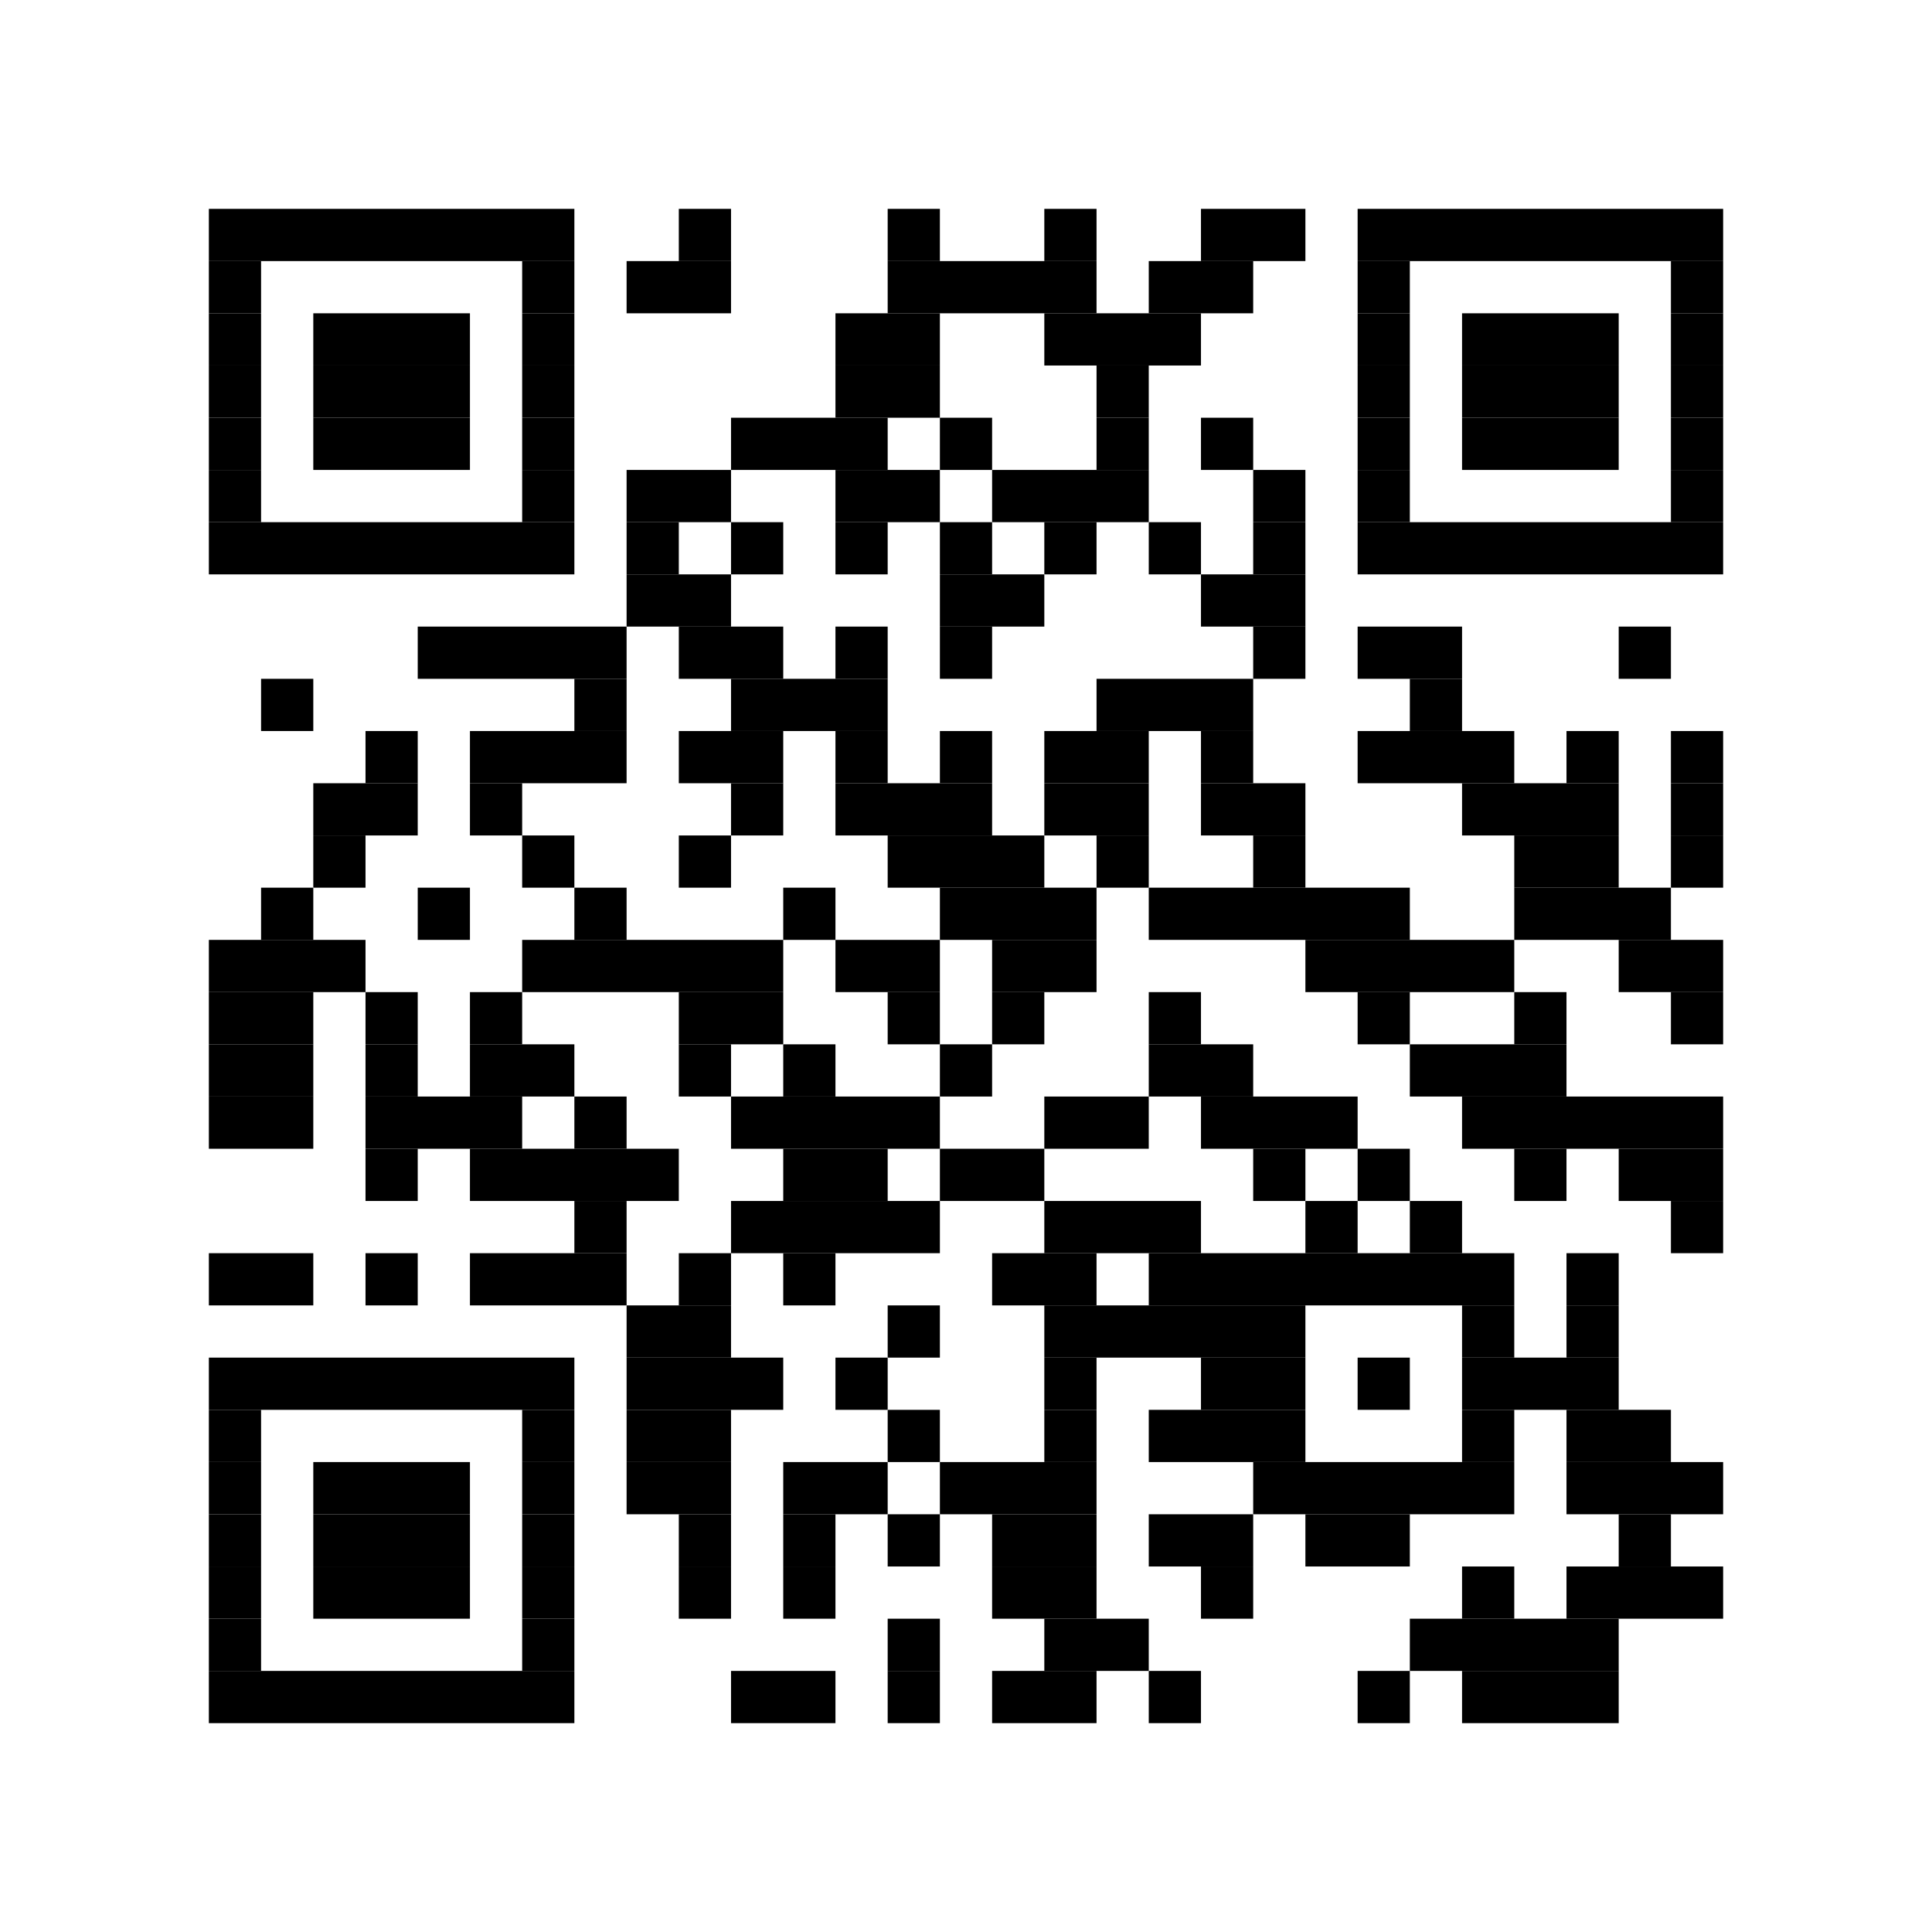
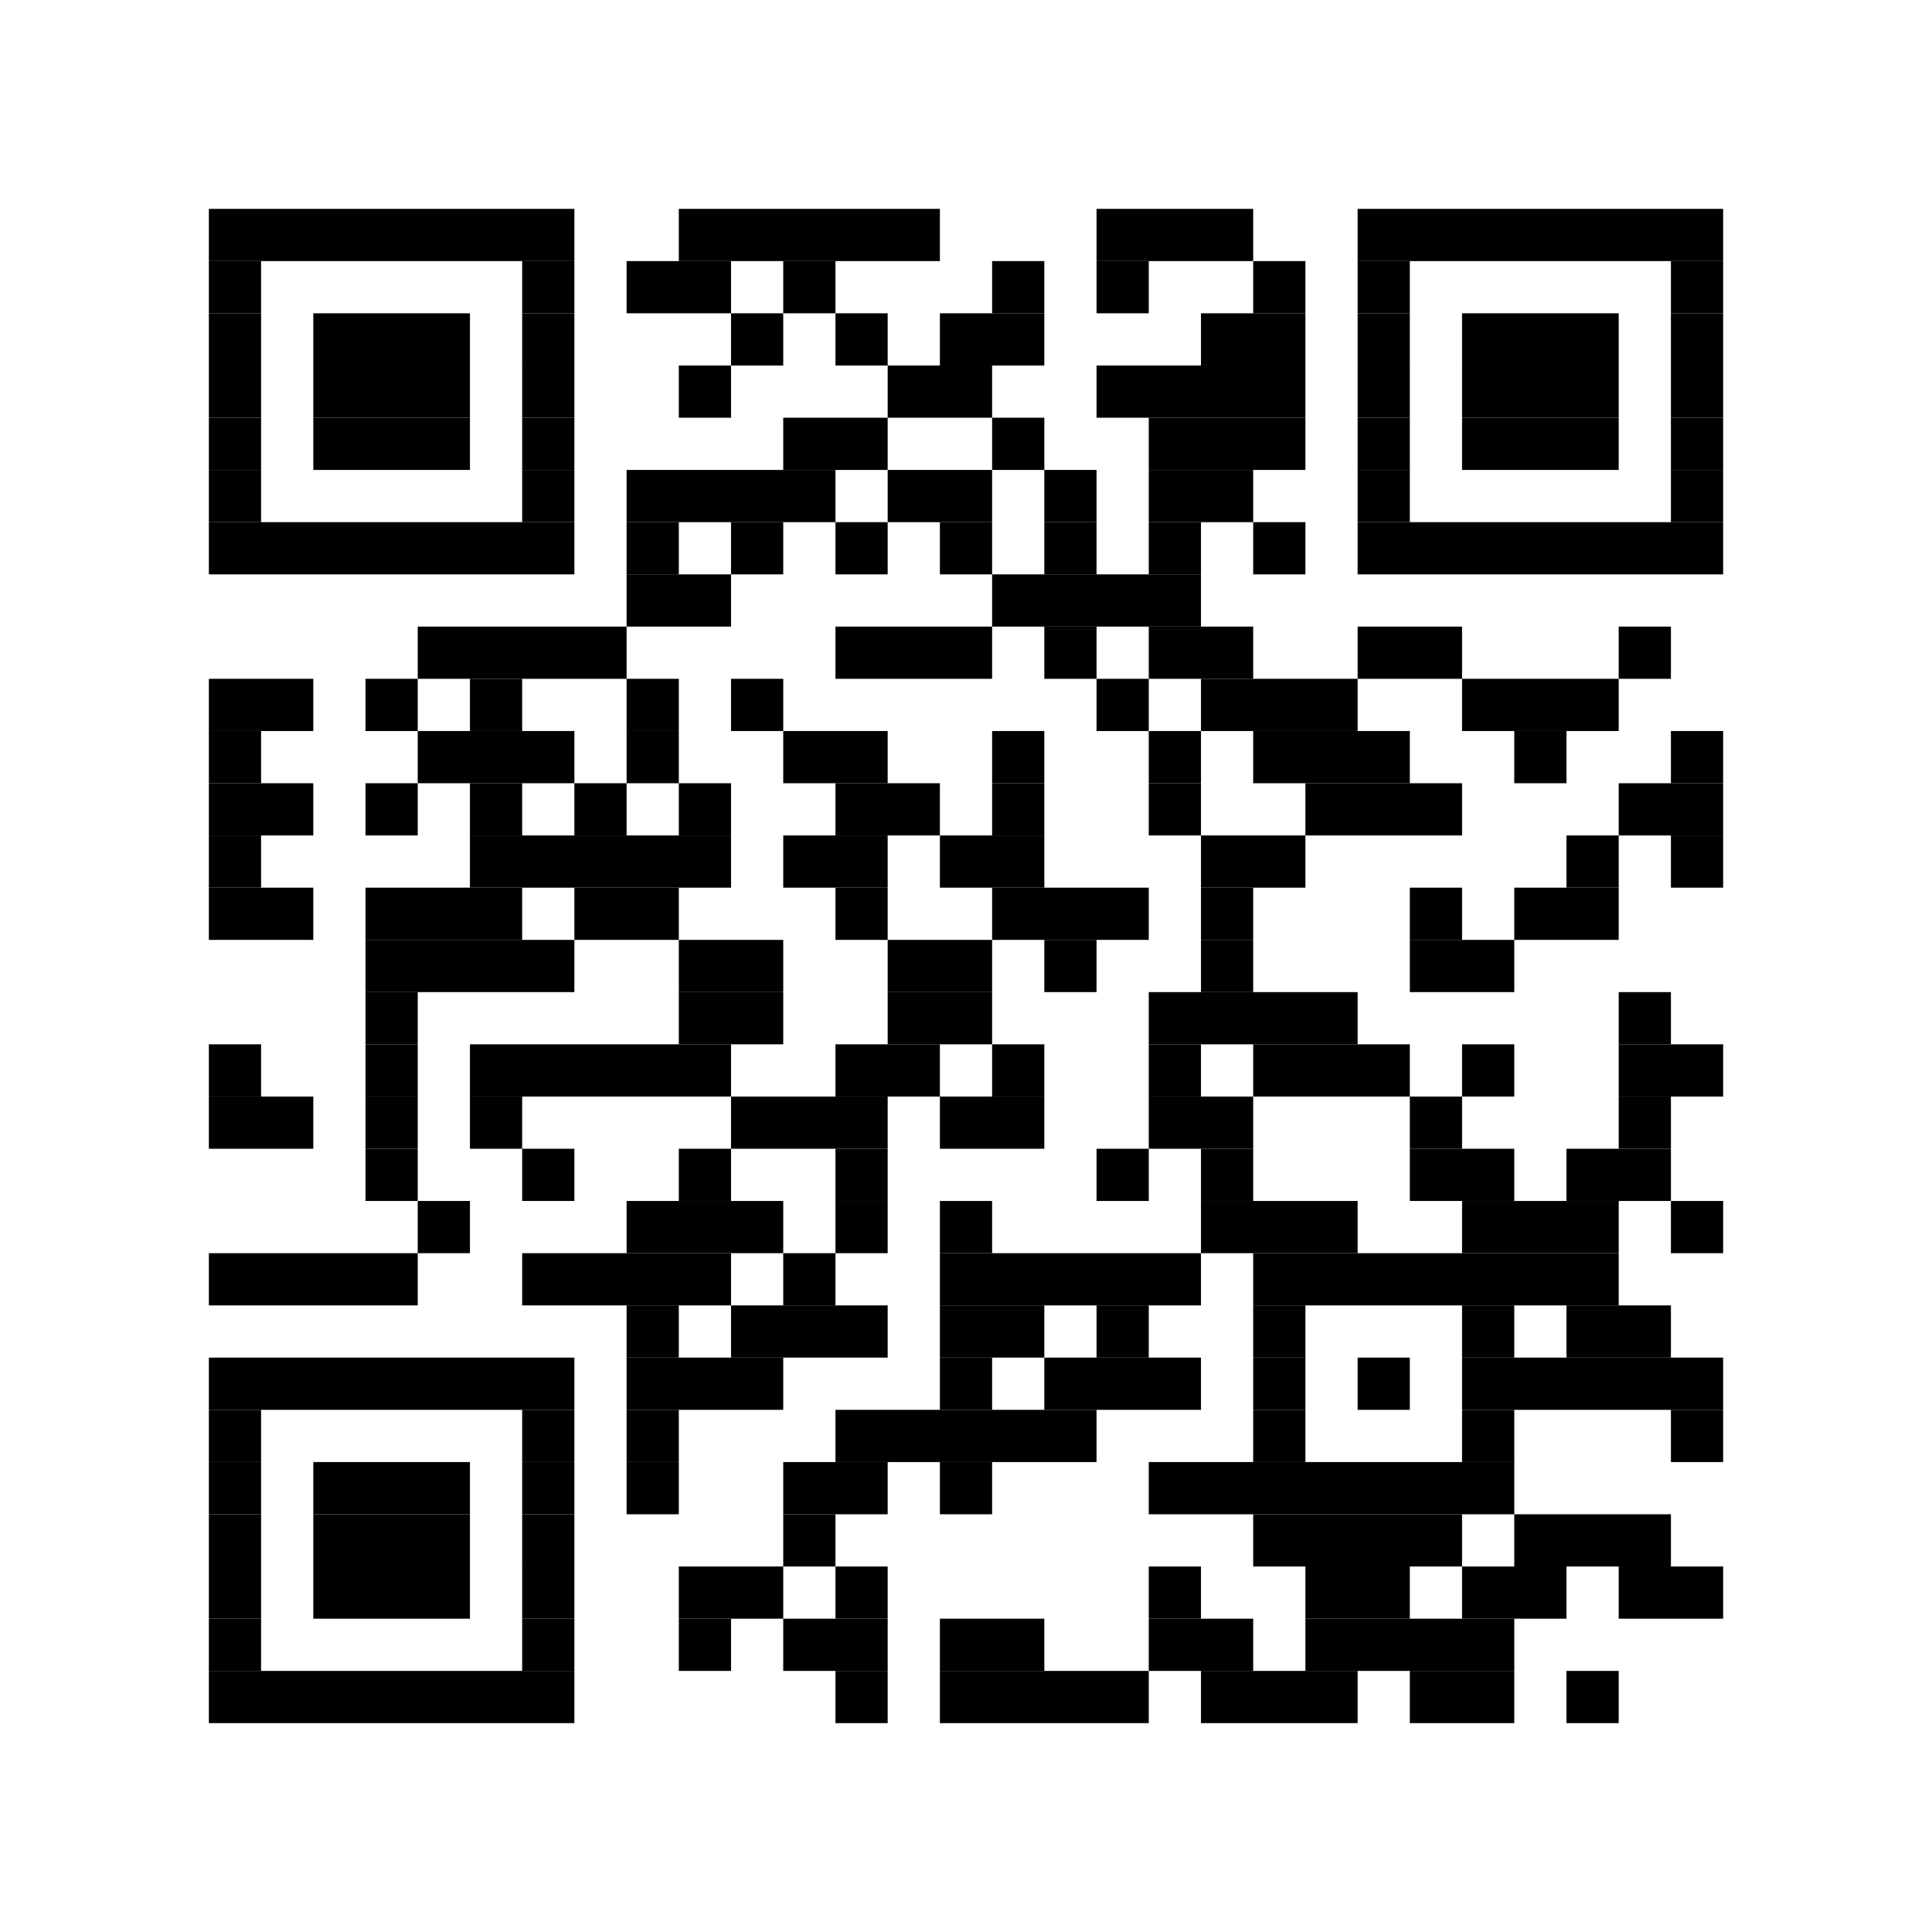
<svg xmlns="http://www.w3.org/2000/svg" width="3.92cm" height="3.92cm" viewBox="0 0 37 37" preserveAspectRatio="none" version="1.1">
  <g id="QRcode">
    <rect x="0" y="0" width="37" height="37" fill="#ffffff" />
    <g id="Pattern">
      <rect x="4" y="4" width="7" height="1" fill="#000000" />
-       <rect x="13" y="4" width="1" height="1" fill="#000000" />
-       <rect x="17" y="4" width="1" height="1" fill="#000000" />
-       <rect x="20" y="4" width="1" height="1" fill="#000000" />
-       <rect x="23" y="4" width="2" height="1" fill="#000000" />
+       <rect x="13" y="4" width="5" height="1" fill="#000000" />
+       <rect x="21" y="4" width="3" height="1" fill="#000000" />
      <rect x="26" y="4" width="7" height="1" fill="#000000" />
      <rect x="4" y="5" width="1" height="1" fill="#000000" />
      <rect x="10" y="5" width="1" height="1" fill="#000000" />
      <rect x="12" y="5" width="2" height="1" fill="#000000" />
-       <rect x="17" y="5" width="4" height="1" fill="#000000" />
-       <rect x="22" y="5" width="2" height="1" fill="#000000" />
+       <rect x="15" y="5" width="1" height="1" fill="#000000" />
+       <rect x="19" y="5" width="1" height="1" fill="#000000" />
+       <rect x="21" y="5" width="1" height="1" fill="#000000" />
+       <rect x="24" y="5" width="1" height="1" fill="#000000" />
      <rect x="26" y="5" width="1" height="1" fill="#000000" />
      <rect x="32" y="5" width="1" height="1" fill="#000000" />
      <rect x="4" y="6" width="1" height="1" fill="#000000" />
      <rect x="6" y="6" width="3" height="1" fill="#000000" />
      <rect x="10" y="6" width="1" height="1" fill="#000000" />
-       <rect x="16" y="6" width="2" height="1" fill="#000000" />
-       <rect x="20" y="6" width="3" height="1" fill="#000000" />
+       <rect x="14" y="6" width="1" height="1" fill="#000000" />
+       <rect x="16" y="6" width="1" height="1" fill="#000000" />
+       <rect x="18" y="6" width="2" height="1" fill="#000000" />
+       <rect x="23" y="6" width="2" height="1" fill="#000000" />
      <rect x="26" y="6" width="1" height="1" fill="#000000" />
      <rect x="28" y="6" width="3" height="1" fill="#000000" />
      <rect x="32" y="6" width="1" height="1" fill="#000000" />
      <rect x="4" y="7" width="1" height="1" fill="#000000" />
      <rect x="6" y="7" width="3" height="1" fill="#000000" />
      <rect x="10" y="7" width="1" height="1" fill="#000000" />
-       <rect x="16" y="7" width="2" height="1" fill="#000000" />
-       <rect x="21" y="7" width="1" height="1" fill="#000000" />
+       <rect x="13" y="7" width="1" height="1" fill="#000000" />
+       <rect x="17" y="7" width="2" height="1" fill="#000000" />
+       <rect x="21" y="7" width="4" height="1" fill="#000000" />
      <rect x="26" y="7" width="1" height="1" fill="#000000" />
      <rect x="28" y="7" width="3" height="1" fill="#000000" />
      <rect x="32" y="7" width="1" height="1" fill="#000000" />
      <rect x="4" y="8" width="1" height="1" fill="#000000" />
      <rect x="6" y="8" width="3" height="1" fill="#000000" />
      <rect x="10" y="8" width="1" height="1" fill="#000000" />
-       <rect x="14" y="8" width="3" height="1" fill="#000000" />
-       <rect x="18" y="8" width="1" height="1" fill="#000000" />
-       <rect x="21" y="8" width="1" height="1" fill="#000000" />
-       <rect x="23" y="8" width="1" height="1" fill="#000000" />
+       <rect x="15" y="8" width="2" height="1" fill="#000000" />
+       <rect x="19" y="8" width="1" height="1" fill="#000000" />
+       <rect x="22" y="8" width="3" height="1" fill="#000000" />
      <rect x="26" y="8" width="1" height="1" fill="#000000" />
      <rect x="28" y="8" width="3" height="1" fill="#000000" />
      <rect x="32" y="8" width="1" height="1" fill="#000000" />
      <rect x="4" y="9" width="1" height="1" fill="#000000" />
      <rect x="10" y="9" width="1" height="1" fill="#000000" />
-       <rect x="12" y="9" width="2" height="1" fill="#000000" />
-       <rect x="16" y="9" width="2" height="1" fill="#000000" />
-       <rect x="19" y="9" width="3" height="1" fill="#000000" />
-       <rect x="24" y="9" width="1" height="1" fill="#000000" />
+       <rect x="12" y="9" width="4" height="1" fill="#000000" />
+       <rect x="17" y="9" width="2" height="1" fill="#000000" />
+       <rect x="20" y="9" width="1" height="1" fill="#000000" />
+       <rect x="22" y="9" width="2" height="1" fill="#000000" />
      <rect x="26" y="9" width="1" height="1" fill="#000000" />
      <rect x="32" y="9" width="1" height="1" fill="#000000" />
      <rect x="4" y="10" width="7" height="1" fill="#000000" />
      <rect x="12" y="10" width="1" height="1" fill="#000000" />
      <rect x="14" y="10" width="1" height="1" fill="#000000" />
      <rect x="16" y="10" width="1" height="1" fill="#000000" />
      <rect x="18" y="10" width="1" height="1" fill="#000000" />
      <rect x="20" y="10" width="1" height="1" fill="#000000" />
      <rect x="22" y="10" width="1" height="1" fill="#000000" />
      <rect x="24" y="10" width="1" height="1" fill="#000000" />
      <rect x="26" y="10" width="7" height="1" fill="#000000" />
      <rect x="12" y="11" width="2" height="1" fill="#000000" />
-       <rect x="18" y="11" width="2" height="1" fill="#000000" />
-       <rect x="23" y="11" width="2" height="1" fill="#000000" />
+       <rect x="19" y="11" width="4" height="1" fill="#000000" />
      <rect x="8" y="12" width="4" height="1" fill="#000000" />
-       <rect x="13" y="12" width="2" height="1" fill="#000000" />
-       <rect x="16" y="12" width="1" height="1" fill="#000000" />
-       <rect x="18" y="12" width="1" height="1" fill="#000000" />
-       <rect x="24" y="12" width="1" height="1" fill="#000000" />
+       <rect x="16" y="12" width="3" height="1" fill="#000000" />
+       <rect x="20" y="12" width="1" height="1" fill="#000000" />
+       <rect x="22" y="12" width="2" height="1" fill="#000000" />
      <rect x="26" y="12" width="2" height="1" fill="#000000" />
      <rect x="31" y="12" width="1" height="1" fill="#000000" />
-       <rect x="5" y="13" width="1" height="1" fill="#000000" />
-       <rect x="11" y="13" width="1" height="1" fill="#000000" />
-       <rect x="14" y="13" width="3" height="1" fill="#000000" />
-       <rect x="21" y="13" width="3" height="1" fill="#000000" />
-       <rect x="27" y="13" width="1" height="1" fill="#000000" />
-       <rect x="7" y="14" width="1" height="1" fill="#000000" />
-       <rect x="9" y="14" width="3" height="1" fill="#000000" />
-       <rect x="13" y="14" width="2" height="1" fill="#000000" />
-       <rect x="16" y="14" width="1" height="1" fill="#000000" />
-       <rect x="18" y="14" width="1" height="1" fill="#000000" />
-       <rect x="20" y="14" width="2" height="1" fill="#000000" />
-       <rect x="23" y="14" width="1" height="1" fill="#000000" />
-       <rect x="26" y="14" width="3" height="1" fill="#000000" />
-       <rect x="30" y="14" width="1" height="1" fill="#000000" />
+       <rect x="4" y="13" width="2" height="1" fill="#000000" />
+       <rect x="7" y="13" width="1" height="1" fill="#000000" />
+       <rect x="9" y="13" width="1" height="1" fill="#000000" />
+       <rect x="12" y="13" width="1" height="1" fill="#000000" />
+       <rect x="14" y="13" width="1" height="1" fill="#000000" />
+       <rect x="21" y="13" width="1" height="1" fill="#000000" />
+       <rect x="23" y="13" width="3" height="1" fill="#000000" />
+       <rect x="28" y="13" width="3" height="1" fill="#000000" />
+       <rect x="4" y="14" width="1" height="1" fill="#000000" />
+       <rect x="8" y="14" width="3" height="1" fill="#000000" />
+       <rect x="12" y="14" width="1" height="1" fill="#000000" />
+       <rect x="15" y="14" width="2" height="1" fill="#000000" />
+       <rect x="19" y="14" width="1" height="1" fill="#000000" />
+       <rect x="22" y="14" width="1" height="1" fill="#000000" />
+       <rect x="24" y="14" width="3" height="1" fill="#000000" />
+       <rect x="29" y="14" width="1" height="1" fill="#000000" />
      <rect x="32" y="14" width="1" height="1" fill="#000000" />
-       <rect x="6" y="15" width="2" height="1" fill="#000000" />
+       <rect x="4" y="15" width="2" height="1" fill="#000000" />
+       <rect x="7" y="15" width="1" height="1" fill="#000000" />
      <rect x="9" y="15" width="1" height="1" fill="#000000" />
-       <rect x="14" y="15" width="1" height="1" fill="#000000" />
-       <rect x="16" y="15" width="3" height="1" fill="#000000" />
-       <rect x="20" y="15" width="2" height="1" fill="#000000" />
-       <rect x="23" y="15" width="2" height="1" fill="#000000" />
-       <rect x="28" y="15" width="3" height="1" fill="#000000" />
-       <rect x="32" y="15" width="1" height="1" fill="#000000" />
-       <rect x="6" y="16" width="1" height="1" fill="#000000" />
-       <rect x="10" y="16" width="1" height="1" fill="#000000" />
-       <rect x="13" y="16" width="1" height="1" fill="#000000" />
-       <rect x="17" y="16" width="3" height="1" fill="#000000" />
-       <rect x="21" y="16" width="1" height="1" fill="#000000" />
-       <rect x="24" y="16" width="1" height="1" fill="#000000" />
-       <rect x="29" y="16" width="2" height="1" fill="#000000" />
+       <rect x="11" y="15" width="1" height="1" fill="#000000" />
+       <rect x="13" y="15" width="1" height="1" fill="#000000" />
+       <rect x="16" y="15" width="2" height="1" fill="#000000" />
+       <rect x="19" y="15" width="1" height="1" fill="#000000" />
+       <rect x="22" y="15" width="1" height="1" fill="#000000" />
+       <rect x="25" y="15" width="3" height="1" fill="#000000" />
+       <rect x="31" y="15" width="2" height="1" fill="#000000" />
+       <rect x="4" y="16" width="1" height="1" fill="#000000" />
+       <rect x="9" y="16" width="5" height="1" fill="#000000" />
+       <rect x="15" y="16" width="2" height="1" fill="#000000" />
+       <rect x="18" y="16" width="2" height="1" fill="#000000" />
+       <rect x="23" y="16" width="2" height="1" fill="#000000" />
+       <rect x="30" y="16" width="1" height="1" fill="#000000" />
      <rect x="32" y="16" width="1" height="1" fill="#000000" />
-       <rect x="5" y="17" width="1" height="1" fill="#000000" />
-       <rect x="8" y="17" width="1" height="1" fill="#000000" />
-       <rect x="11" y="17" width="1" height="1" fill="#000000" />
-       <rect x="15" y="17" width="1" height="1" fill="#000000" />
-       <rect x="18" y="17" width="3" height="1" fill="#000000" />
-       <rect x="22" y="17" width="5" height="1" fill="#000000" />
-       <rect x="29" y="17" width="3" height="1" fill="#000000" />
-       <rect x="4" y="18" width="3" height="1" fill="#000000" />
-       <rect x="10" y="18" width="5" height="1" fill="#000000" />
-       <rect x="16" y="18" width="2" height="1" fill="#000000" />
-       <rect x="19" y="18" width="2" height="1" fill="#000000" />
-       <rect x="25" y="18" width="4" height="1" fill="#000000" />
-       <rect x="31" y="18" width="2" height="1" fill="#000000" />
-       <rect x="4" y="19" width="2" height="1" fill="#000000" />
+       <rect x="4" y="17" width="2" height="1" fill="#000000" />
+       <rect x="7" y="17" width="3" height="1" fill="#000000" />
+       <rect x="11" y="17" width="2" height="1" fill="#000000" />
+       <rect x="16" y="17" width="1" height="1" fill="#000000" />
+       <rect x="19" y="17" width="3" height="1" fill="#000000" />
+       <rect x="23" y="17" width="1" height="1" fill="#000000" />
+       <rect x="27" y="17" width="1" height="1" fill="#000000" />
+       <rect x="29" y="17" width="2" height="1" fill="#000000" />
+       <rect x="7" y="18" width="4" height="1" fill="#000000" />
+       <rect x="13" y="18" width="2" height="1" fill="#000000" />
+       <rect x="17" y="18" width="2" height="1" fill="#000000" />
+       <rect x="20" y="18" width="1" height="1" fill="#000000" />
+       <rect x="23" y="18" width="1" height="1" fill="#000000" />
+       <rect x="27" y="18" width="2" height="1" fill="#000000" />
      <rect x="7" y="19" width="1" height="1" fill="#000000" />
-       <rect x="9" y="19" width="1" height="1" fill="#000000" />
      <rect x="13" y="19" width="2" height="1" fill="#000000" />
-       <rect x="17" y="19" width="1" height="1" fill="#000000" />
-       <rect x="19" y="19" width="1" height="1" fill="#000000" />
-       <rect x="22" y="19" width="1" height="1" fill="#000000" />
-       <rect x="26" y="19" width="1" height="1" fill="#000000" />
-       <rect x="29" y="19" width="1" height="1" fill="#000000" />
-       <rect x="32" y="19" width="1" height="1" fill="#000000" />
-       <rect x="4" y="20" width="2" height="1" fill="#000000" />
+       <rect x="17" y="19" width="2" height="1" fill="#000000" />
+       <rect x="22" y="19" width="4" height="1" fill="#000000" />
+       <rect x="31" y="19" width="1" height="1" fill="#000000" />
+       <rect x="4" y="20" width="1" height="1" fill="#000000" />
      <rect x="7" y="20" width="1" height="1" fill="#000000" />
-       <rect x="9" y="20" width="2" height="1" fill="#000000" />
-       <rect x="13" y="20" width="1" height="1" fill="#000000" />
-       <rect x="15" y="20" width="1" height="1" fill="#000000" />
-       <rect x="18" y="20" width="1" height="1" fill="#000000" />
-       <rect x="22" y="20" width="2" height="1" fill="#000000" />
-       <rect x="27" y="20" width="3" height="1" fill="#000000" />
+       <rect x="9" y="20" width="5" height="1" fill="#000000" />
+       <rect x="16" y="20" width="2" height="1" fill="#000000" />
+       <rect x="19" y="20" width="1" height="1" fill="#000000" />
+       <rect x="22" y="20" width="1" height="1" fill="#000000" />
+       <rect x="24" y="20" width="3" height="1" fill="#000000" />
+       <rect x="28" y="20" width="1" height="1" fill="#000000" />
+       <rect x="31" y="20" width="2" height="1" fill="#000000" />
      <rect x="4" y="21" width="2" height="1" fill="#000000" />
-       <rect x="7" y="21" width="3" height="1" fill="#000000" />
-       <rect x="11" y="21" width="1" height="1" fill="#000000" />
-       <rect x="14" y="21" width="4" height="1" fill="#000000" />
-       <rect x="20" y="21" width="2" height="1" fill="#000000" />
-       <rect x="23" y="21" width="3" height="1" fill="#000000" />
-       <rect x="28" y="21" width="5" height="1" fill="#000000" />
+       <rect x="7" y="21" width="1" height="1" fill="#000000" />
+       <rect x="9" y="21" width="1" height="1" fill="#000000" />
+       <rect x="14" y="21" width="3" height="1" fill="#000000" />
+       <rect x="18" y="21" width="2" height="1" fill="#000000" />
+       <rect x="22" y="21" width="2" height="1" fill="#000000" />
+       <rect x="27" y="21" width="1" height="1" fill="#000000" />
+       <rect x="31" y="21" width="1" height="1" fill="#000000" />
      <rect x="7" y="22" width="1" height="1" fill="#000000" />
-       <rect x="9" y="22" width="4" height="1" fill="#000000" />
-       <rect x="15" y="22" width="2" height="1" fill="#000000" />
-       <rect x="18" y="22" width="2" height="1" fill="#000000" />
-       <rect x="24" y="22" width="1" height="1" fill="#000000" />
-       <rect x="26" y="22" width="1" height="1" fill="#000000" />
-       <rect x="29" y="22" width="1" height="1" fill="#000000" />
-       <rect x="31" y="22" width="2" height="1" fill="#000000" />
-       <rect x="11" y="23" width="1" height="1" fill="#000000" />
-       <rect x="14" y="23" width="4" height="1" fill="#000000" />
-       <rect x="20" y="23" width="3" height="1" fill="#000000" />
-       <rect x="25" y="23" width="1" height="1" fill="#000000" />
-       <rect x="27" y="23" width="1" height="1" fill="#000000" />
+       <rect x="10" y="22" width="1" height="1" fill="#000000" />
+       <rect x="13" y="22" width="1" height="1" fill="#000000" />
+       <rect x="16" y="22" width="1" height="1" fill="#000000" />
+       <rect x="21" y="22" width="1" height="1" fill="#000000" />
+       <rect x="23" y="22" width="1" height="1" fill="#000000" />
+       <rect x="27" y="22" width="2" height="1" fill="#000000" />
+       <rect x="30" y="22" width="2" height="1" fill="#000000" />
+       <rect x="8" y="23" width="1" height="1" fill="#000000" />
+       <rect x="12" y="23" width="3" height="1" fill="#000000" />
+       <rect x="16" y="23" width="1" height="1" fill="#000000" />
+       <rect x="18" y="23" width="1" height="1" fill="#000000" />
+       <rect x="23" y="23" width="3" height="1" fill="#000000" />
+       <rect x="28" y="23" width="3" height="1" fill="#000000" />
      <rect x="32" y="23" width="1" height="1" fill="#000000" />
-       <rect x="4" y="24" width="2" height="1" fill="#000000" />
-       <rect x="7" y="24" width="1" height="1" fill="#000000" />
-       <rect x="9" y="24" width="3" height="1" fill="#000000" />
-       <rect x="13" y="24" width="1" height="1" fill="#000000" />
+       <rect x="4" y="24" width="4" height="1" fill="#000000" />
+       <rect x="10" y="24" width="4" height="1" fill="#000000" />
      <rect x="15" y="24" width="1" height="1" fill="#000000" />
-       <rect x="19" y="24" width="2" height="1" fill="#000000" />
-       <rect x="22" y="24" width="7" height="1" fill="#000000" />
-       <rect x="30" y="24" width="1" height="1" fill="#000000" />
-       <rect x="12" y="25" width="2" height="1" fill="#000000" />
-       <rect x="17" y="25" width="1" height="1" fill="#000000" />
-       <rect x="20" y="25" width="5" height="1" fill="#000000" />
+       <rect x="18" y="24" width="5" height="1" fill="#000000" />
+       <rect x="24" y="24" width="7" height="1" fill="#000000" />
+       <rect x="12" y="25" width="1" height="1" fill="#000000" />
+       <rect x="14" y="25" width="3" height="1" fill="#000000" />
+       <rect x="18" y="25" width="2" height="1" fill="#000000" />
+       <rect x="21" y="25" width="1" height="1" fill="#000000" />
+       <rect x="24" y="25" width="1" height="1" fill="#000000" />
      <rect x="28" y="25" width="1" height="1" fill="#000000" />
-       <rect x="30" y="25" width="1" height="1" fill="#000000" />
+       <rect x="30" y="25" width="2" height="1" fill="#000000" />
      <rect x="4" y="26" width="7" height="1" fill="#000000" />
      <rect x="12" y="26" width="3" height="1" fill="#000000" />
-       <rect x="16" y="26" width="1" height="1" fill="#000000" />
-       <rect x="20" y="26" width="1" height="1" fill="#000000" />
-       <rect x="23" y="26" width="2" height="1" fill="#000000" />
+       <rect x="18" y="26" width="1" height="1" fill="#000000" />
+       <rect x="20" y="26" width="3" height="1" fill="#000000" />
+       <rect x="24" y="26" width="1" height="1" fill="#000000" />
      <rect x="26" y="26" width="1" height="1" fill="#000000" />
-       <rect x="28" y="26" width="3" height="1" fill="#000000" />
+       <rect x="28" y="26" width="5" height="1" fill="#000000" />
      <rect x="4" y="27" width="1" height="1" fill="#000000" />
      <rect x="10" y="27" width="1" height="1" fill="#000000" />
-       <rect x="12" y="27" width="2" height="1" fill="#000000" />
-       <rect x="17" y="27" width="1" height="1" fill="#000000" />
-       <rect x="20" y="27" width="1" height="1" fill="#000000" />
-       <rect x="22" y="27" width="3" height="1" fill="#000000" />
+       <rect x="12" y="27" width="1" height="1" fill="#000000" />
+       <rect x="16" y="27" width="5" height="1" fill="#000000" />
+       <rect x="24" y="27" width="1" height="1" fill="#000000" />
      <rect x="28" y="27" width="1" height="1" fill="#000000" />
-       <rect x="30" y="27" width="2" height="1" fill="#000000" />
+       <rect x="32" y="27" width="1" height="1" fill="#000000" />
      <rect x="4" y="28" width="1" height="1" fill="#000000" />
      <rect x="6" y="28" width="3" height="1" fill="#000000" />
      <rect x="10" y="28" width="1" height="1" fill="#000000" />
-       <rect x="12" y="28" width="2" height="1" fill="#000000" />
+       <rect x="12" y="28" width="1" height="1" fill="#000000" />
      <rect x="15" y="28" width="2" height="1" fill="#000000" />
-       <rect x="18" y="28" width="3" height="1" fill="#000000" />
-       <rect x="24" y="28" width="5" height="1" fill="#000000" />
-       <rect x="30" y="28" width="3" height="1" fill="#000000" />
+       <rect x="18" y="28" width="1" height="1" fill="#000000" />
+       <rect x="22" y="28" width="7" height="1" fill="#000000" />
      <rect x="4" y="29" width="1" height="1" fill="#000000" />
      <rect x="6" y="29" width="3" height="1" fill="#000000" />
      <rect x="10" y="29" width="1" height="1" fill="#000000" />
-       <rect x="13" y="29" width="1" height="1" fill="#000000" />
      <rect x="15" y="29" width="1" height="1" fill="#000000" />
-       <rect x="17" y="29" width="1" height="1" fill="#000000" />
-       <rect x="19" y="29" width="2" height="1" fill="#000000" />
-       <rect x="22" y="29" width="2" height="1" fill="#000000" />
-       <rect x="25" y="29" width="2" height="1" fill="#000000" />
-       <rect x="31" y="29" width="1" height="1" fill="#000000" />
+       <rect x="24" y="29" width="4" height="1" fill="#000000" />
+       <rect x="29" y="29" width="3" height="1" fill="#000000" />
      <rect x="4" y="30" width="1" height="1" fill="#000000" />
      <rect x="6" y="30" width="3" height="1" fill="#000000" />
      <rect x="10" y="30" width="1" height="1" fill="#000000" />
-       <rect x="13" y="30" width="1" height="1" fill="#000000" />
-       <rect x="15" y="30" width="1" height="1" fill="#000000" />
-       <rect x="19" y="30" width="2" height="1" fill="#000000" />
-       <rect x="23" y="30" width="1" height="1" fill="#000000" />
-       <rect x="28" y="30" width="1" height="1" fill="#000000" />
-       <rect x="30" y="30" width="3" height="1" fill="#000000" />
+       <rect x="13" y="30" width="2" height="1" fill="#000000" />
+       <rect x="16" y="30" width="1" height="1" fill="#000000" />
+       <rect x="22" y="30" width="1" height="1" fill="#000000" />
+       <rect x="25" y="30" width="2" height="1" fill="#000000" />
+       <rect x="28" y="30" width="2" height="1" fill="#000000" />
+       <rect x="31" y="30" width="2" height="1" fill="#000000" />
      <rect x="4" y="31" width="1" height="1" fill="#000000" />
      <rect x="10" y="31" width="1" height="1" fill="#000000" />
-       <rect x="17" y="31" width="1" height="1" fill="#000000" />
-       <rect x="20" y="31" width="2" height="1" fill="#000000" />
-       <rect x="27" y="31" width="4" height="1" fill="#000000" />
+       <rect x="13" y="31" width="1" height="1" fill="#000000" />
+       <rect x="15" y="31" width="2" height="1" fill="#000000" />
+       <rect x="18" y="31" width="2" height="1" fill="#000000" />
+       <rect x="22" y="31" width="2" height="1" fill="#000000" />
+       <rect x="25" y="31" width="4" height="1" fill="#000000" />
      <rect x="4" y="32" width="7" height="1" fill="#000000" />
-       <rect x="14" y="32" width="2" height="1" fill="#000000" />
-       <rect x="17" y="32" width="1" height="1" fill="#000000" />
-       <rect x="19" y="32" width="2" height="1" fill="#000000" />
-       <rect x="22" y="32" width="1" height="1" fill="#000000" />
-       <rect x="26" y="32" width="1" height="1" fill="#000000" />
-       <rect x="28" y="32" width="3" height="1" fill="#000000" />
+       <rect x="16" y="32" width="1" height="1" fill="#000000" />
+       <rect x="18" y="32" width="4" height="1" fill="#000000" />
+       <rect x="23" y="32" width="3" height="1" fill="#000000" />
+       <rect x="27" y="32" width="2" height="1" fill="#000000" />
+       <rect x="30" y="32" width="1" height="1" fill="#000000" />
    </g>
  </g>
</svg>
